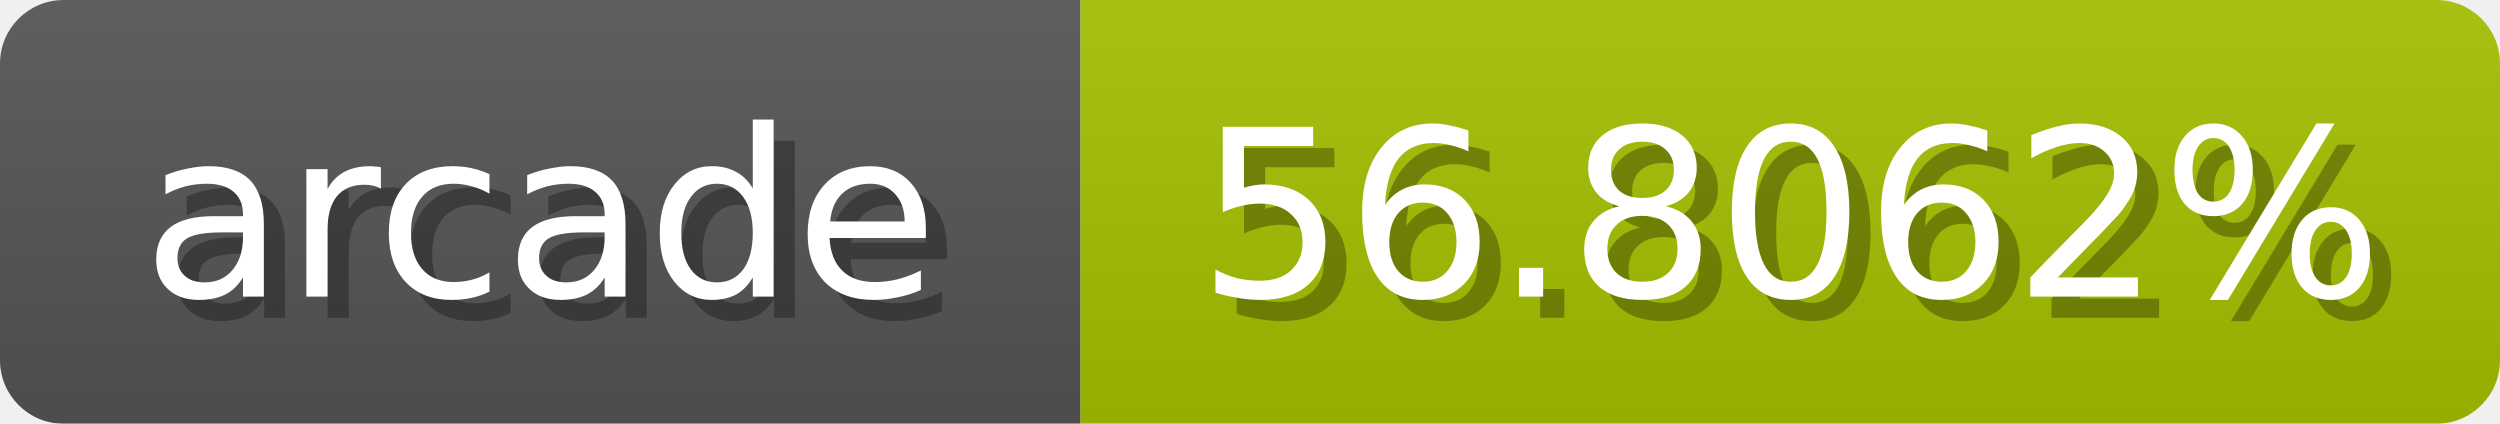
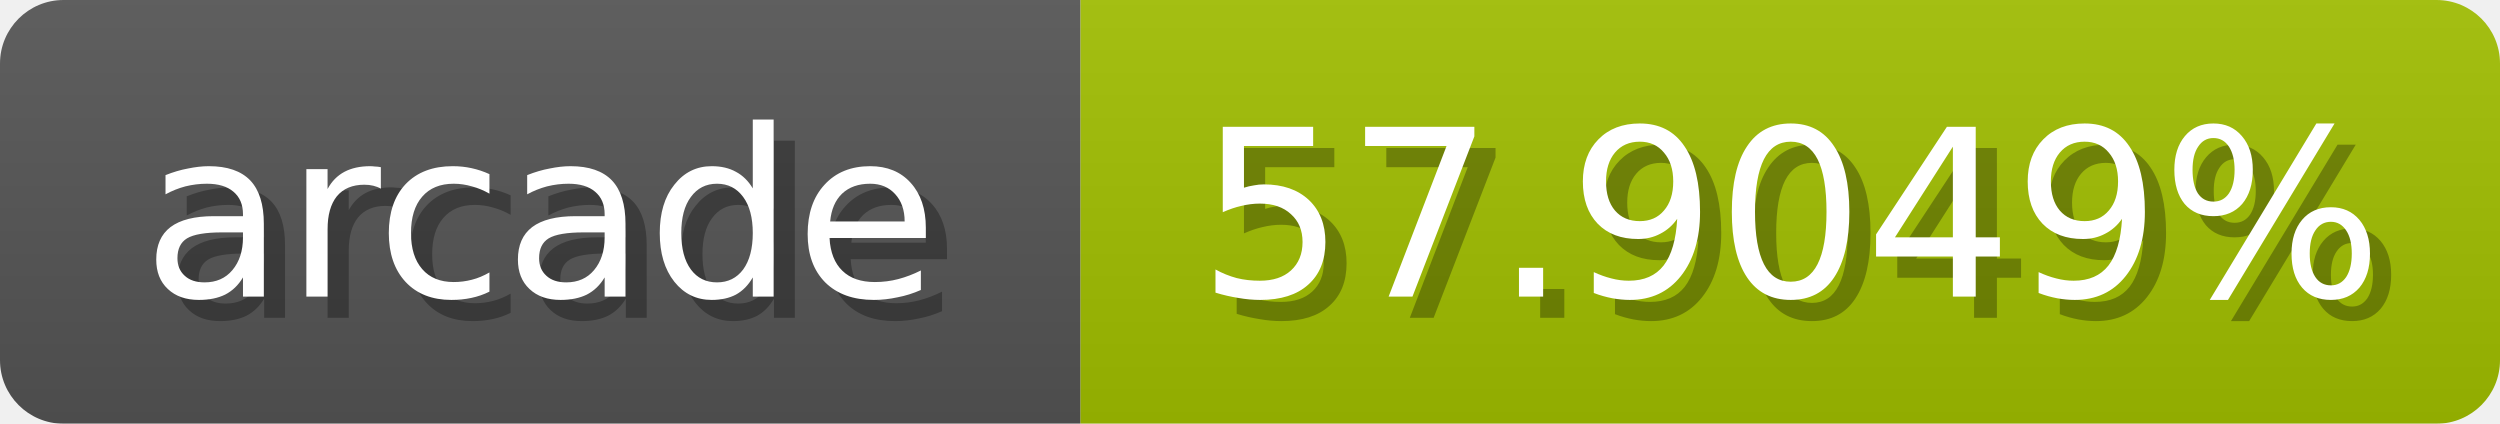
<svg xmlns="http://www.w3.org/2000/svg" width="118" height="20">
  <linearGradient id="b" x2="0" y2="100%">
    <stop offset="0" stop-color="#bbb" stop-opacity=".1" />
    <stop offset="1" stop-opacity=".1" />
  </linearGradient>
  <mask id="anybadge_1">
    <rect width="118" height="20" rx="3" fill="#fff" />
  </mask>
  <g mask="url(#anybadge_1)">
    <path fill="#555" d="M0 0h51v20H0z" />
-     <path fill="#a6c000" d="M51 0h67v20H51z" />
+     <path fill="#a2c000" d="M51 0h67v20H51z" />
    <path fill="url(#b)" d="M0 0h118v20H0z" />
  </g>
  <g fill="#fff" text-anchor="middle" font-family="DejaVu Sans,Verdana,Geneva,sans-serif" font-size="11">
    <text x="26.5" y="15" fill="#010101" fill-opacity=".3">arcade</text>
    <text x="25.5" y="14">arcade</text>
  </g>
  <g fill="#fff" text-anchor="middle" font-family="DejaVu Sans,Verdana,Geneva,sans-serif" font-size="11">
-     <text x="85.5" y="15" fill="#010101" fill-opacity=".3">56.8062%</text>
-     <text x="84.5" y="14">56.8062%</text>
+     <text x="85.5" y="15" fill="#010101" fill-opacity=".3">57.9049%</text>
+     <text x="84.5" y="14">57.9049%</text>
  </g>
</svg>
